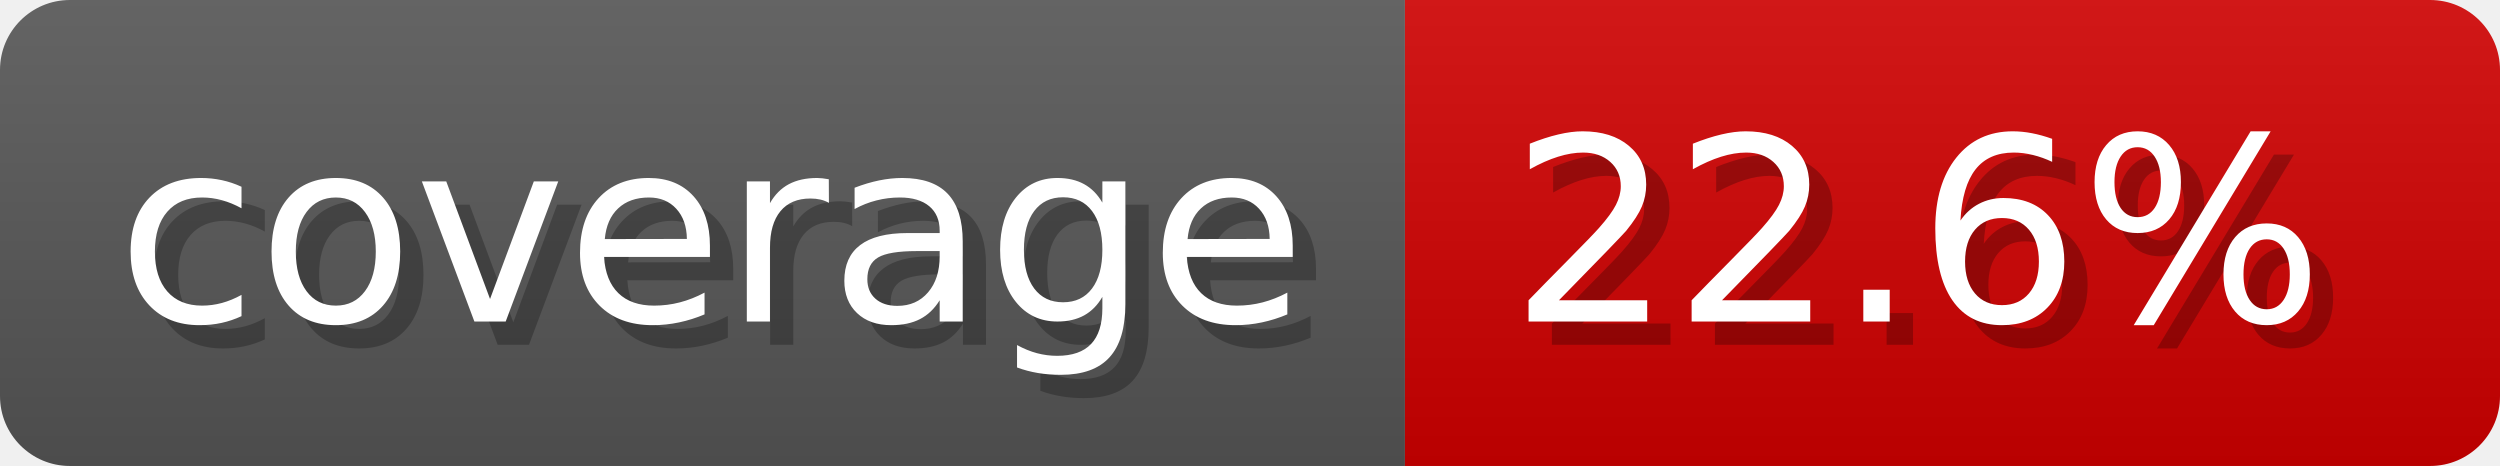
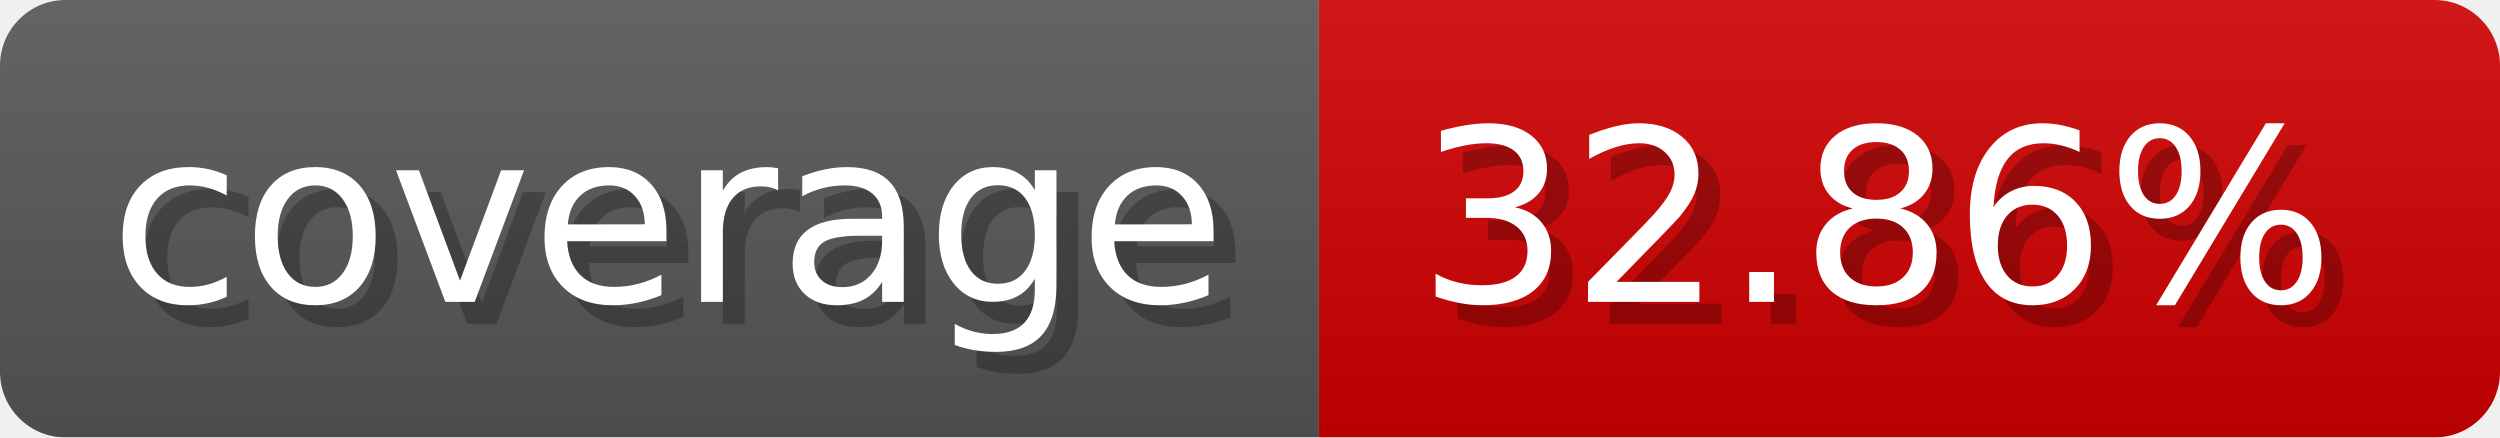
- <svg xmlns="http://www.w3.org/2000/svg" width="107.3" height="20" viewBox="0 0 1073 200" role="img" aria-label="coverage: 22.6%">
-   <linearGradient id="hKXzy" x2="0" y2="100%">
+ <svg xmlns="http://www.w3.org/2000/svg" width="114.3" height="20" viewBox="0 0 1143 200" role="img" aria-label="coverage: 32.86%">
+   <linearGradient id="qTUpC" x2="0" y2="100%">
    <stop offset="0" stop-opacity=".1" stop-color="#EEE" />
    <stop offset="1" stop-opacity=".1" />
  </linearGradient>
-   <mask id="xGEhp">
-     <rect width="1073" height="200" rx="30" fill="#FFF" />
+   <mask id="jwYta">
+     <rect width="1143" height="200" rx="30" fill="#FFF" />
  </mask>
-   <g mask="url(#xGEhp)">
+   <g mask="url(#jwYta)">
    <rect width="603" height="200" fill="#555" />
-     <rect width="470" height="200" fill="#ce0000" x="603" />
-     <rect width="1073" height="200" fill="url(#hKXzy)" />
+     <rect width="540" height="200" fill="#ce0000" x="603" />
+     <rect width="1143" height="200" fill="url(#qTUpC)" />
  </g>
  <g aria-hidden="true" fill="#fff" text-anchor="start" font-family="Verdana,DejaVu Sans,sans-serif" font-size="110">
    <text x="60" y="148" textLength="503" fill="#000" opacity="0.25">coverage</text>
    <text x="50" y="138" textLength="503">coverage</text>
-     <text x="658" y="148" textLength="370" fill="#000" opacity="0.25">22.6%</text>
-     <text x="648" y="138" textLength="370">22.6%</text>
+     <text x="658" y="148" textLength="440" fill="#000" opacity="0.25">32.86%</text>
+     <text x="648" y="138" textLength="440">32.86%</text>
  </g>
</svg>
